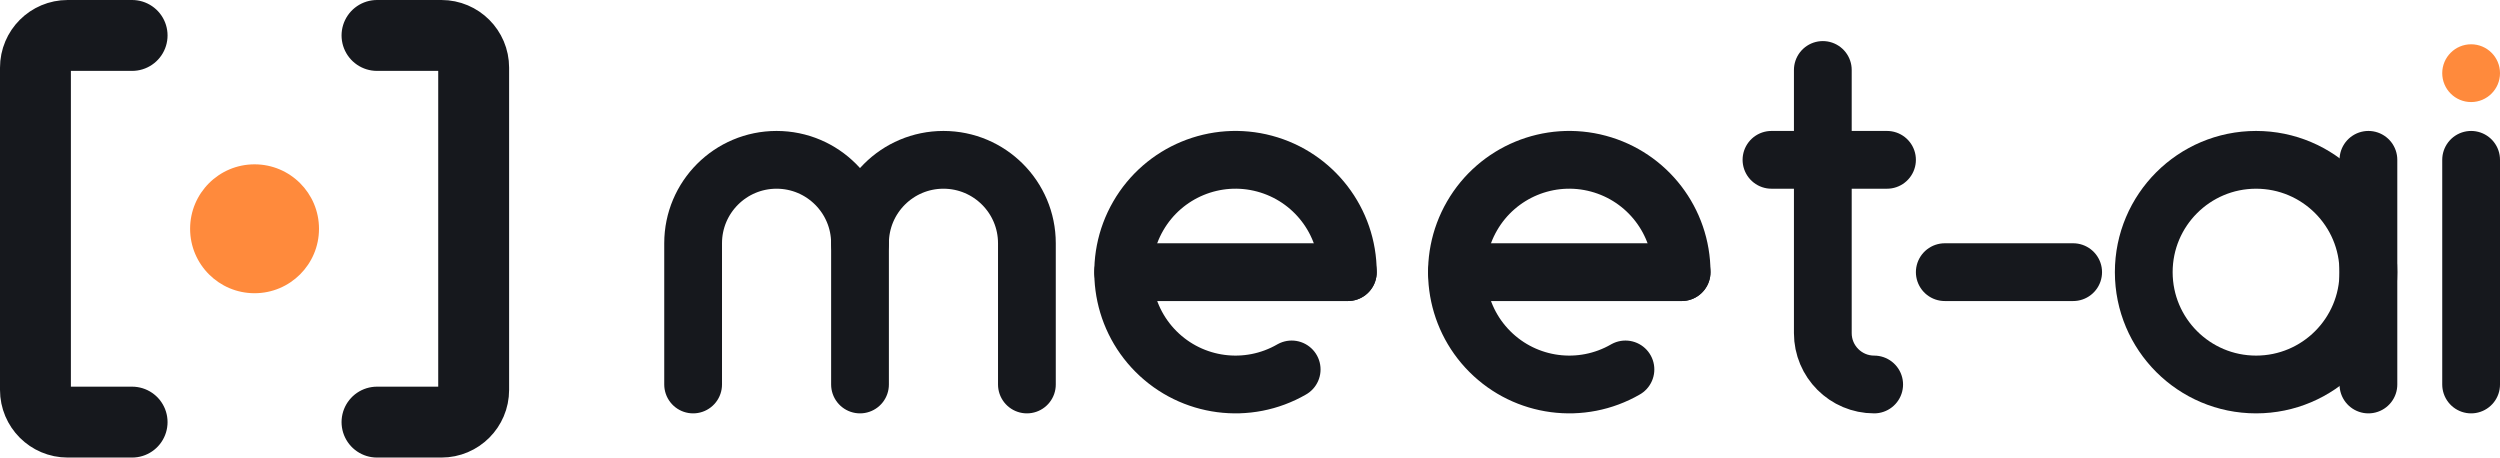
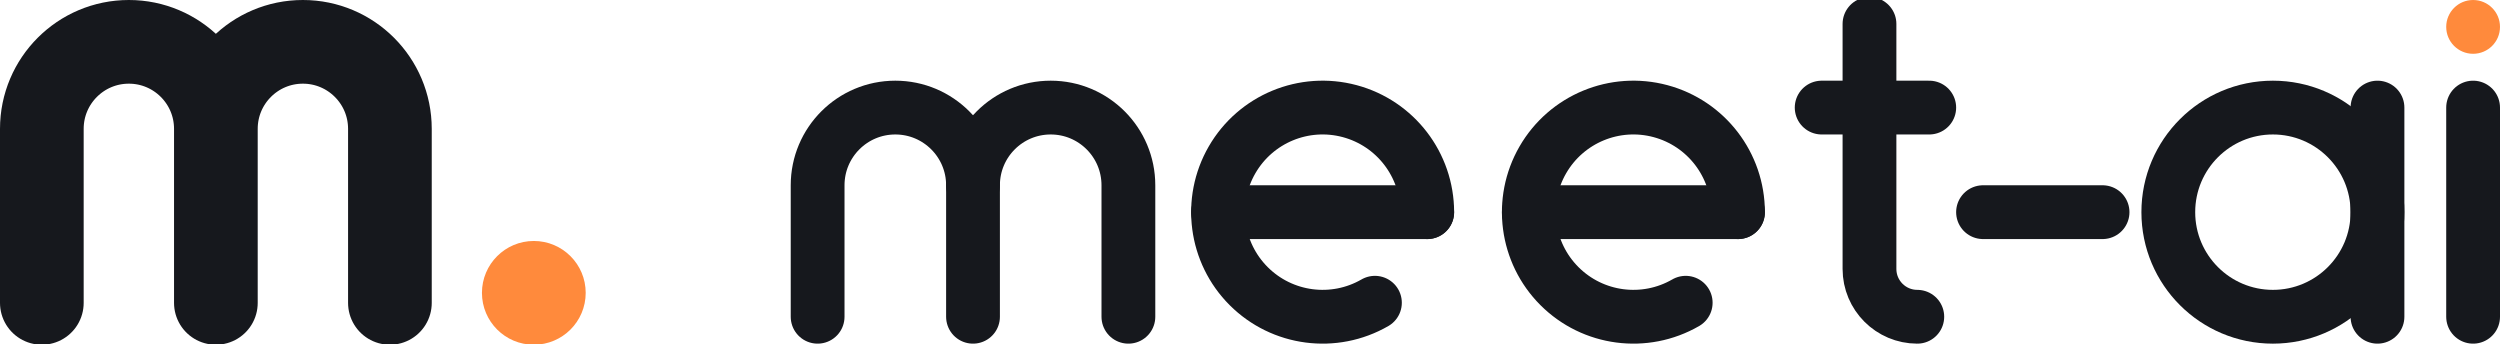
- <svg xmlns="http://www.w3.org/2000/svg" viewBox="0 0 389.484 71.3" width="389.484" height="71.3" fill="none" role="img" aria-label="meet-ai">
-   <g transform="translate(0 0) scale(1.004) translate(-10.5 -14.5)">
-     <path d="M31,20 H21 A5,5 0 0 0 16,25 V75 A5,5 0 0 0 21,80 H31" fill="none" stroke="#16181D" stroke-width="11" stroke-linecap="round" stroke-linejoin="round" />
-     <path d="M69,20 H79 A5,5 0 0 1 84,25 V75 A5,5 0 0 1 79,80 H69" fill="none" stroke="#16181D" stroke-width="11" stroke-linecap="round" stroke-linejoin="round" />
-     <circle cx="50" cy="50" r="10" fill="#FF8A3C" />
+ <svg xmlns="http://www.w3.org/2000/svg" viewBox="0 0 418.306 57.5" width="418.306" height="57.5" fill="none" role="img" aria-label="meet-ai">
+   <g transform="scale(0.14) translate(-162 -306)">
+     <path d="M212,668V460A104,104 0 0 1 420,460V668 M420,460A104,104 0 0 1 628,460V668" fill="none" stroke="#16181D" stroke-width="100" stroke-linecap="round" stroke-linejoin="round" />
+     <circle cx="800" cy="656" r="62" fill="#FF8A3C" />
  </g>
-   <g transform="translate(107.984 -7.6)">
+   <g transform="translate(136.806 -14.5)">
    <path d="M0,67.5V45.5A13,13 0 0 1 26,45.5V67.5" fill="none" stroke="#16181D" stroke-width="9" stroke-linecap="round" stroke-linejoin="round" />
    <path d="M26,45.5A13,13 0 0 1 52,45.5V67.5" fill="none" stroke="#16181D" stroke-width="9" stroke-linecap="round" stroke-linejoin="round" />
    <path d="M67,50H102" fill="none" stroke="#16181D" stroke-width="9" stroke-linecap="round" stroke-linejoin="round" />
    <path d="M102,50A17.5,17.5 0 1 0 93.25,65.155" fill="none" stroke="#16181D" stroke-width="9" stroke-linecap="round" stroke-linejoin="round" />
    <path d="M119,50H154" fill="none" stroke="#16181D" stroke-width="9" stroke-linecap="round" stroke-linejoin="round" />
    <path d="M154,50A17.5,17.5 0 1 0 145.25,65.155" fill="none" stroke="#16181D" stroke-width="9" stroke-linecap="round" stroke-linejoin="round" />
    <path d="M176,18.5V59.5A8,8 0 0 0 184,67.5" fill="none" stroke="#16181D" stroke-width="9" stroke-linecap="round" stroke-linejoin="round" />
    <path d="M168,32.5H186" fill="none" stroke="#16181D" stroke-width="9" stroke-linecap="round" stroke-linejoin="round" />
    <path d="M195,50H215" fill="none" stroke="#16181D" stroke-width="9" stroke-linecap="round" stroke-linejoin="round" />
    <path d="M243.5,32.5A17.5,17.5 0 1 1 243.5,67.5A17.5,17.5 0 1 1 243.5,32.5Z" fill="none" stroke="#16181D" stroke-width="9" stroke-linecap="round" stroke-linejoin="round" />
    <path d="M261,32.5V67.5" fill="none" stroke="#16181D" stroke-width="9" stroke-linecap="round" stroke-linejoin="round" />
    <path d="M277,32.5V67.5" fill="none" stroke="#16181D" stroke-width="9" stroke-linecap="round" stroke-linejoin="round" />
    <circle cx="277" cy="19" r="4.5" fill="#FF8A3C" />
  </g>
</svg>
